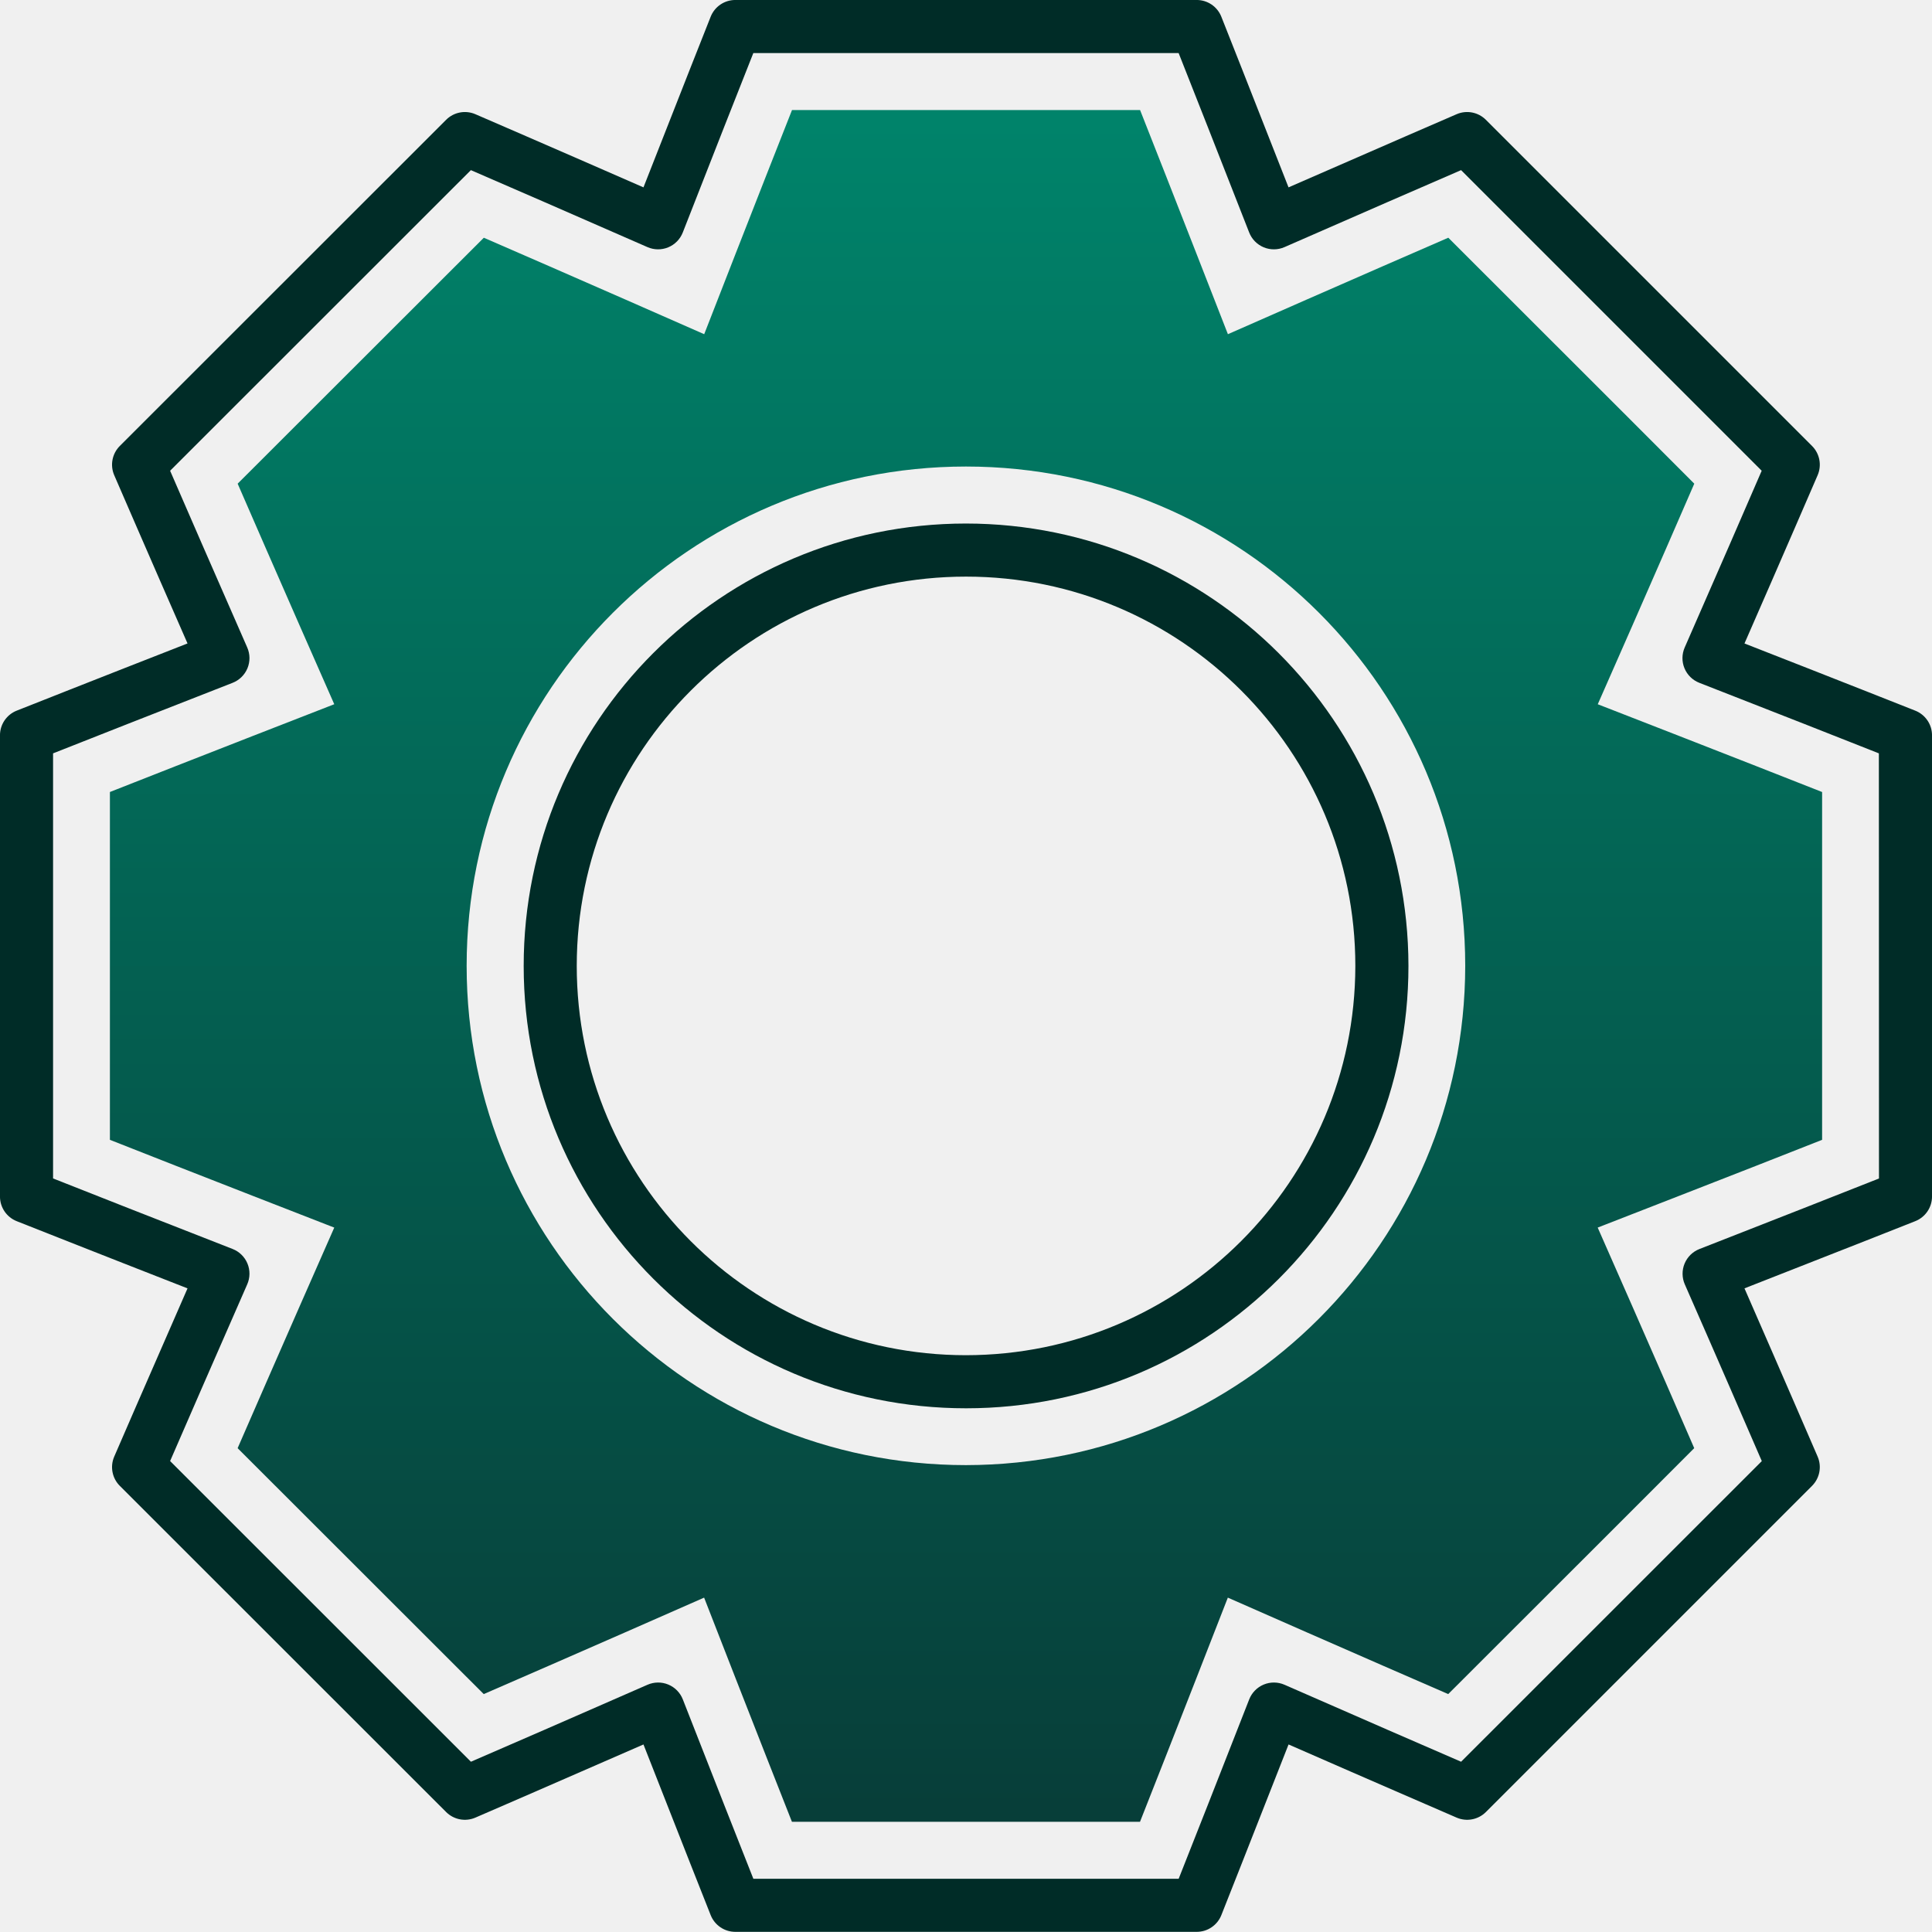
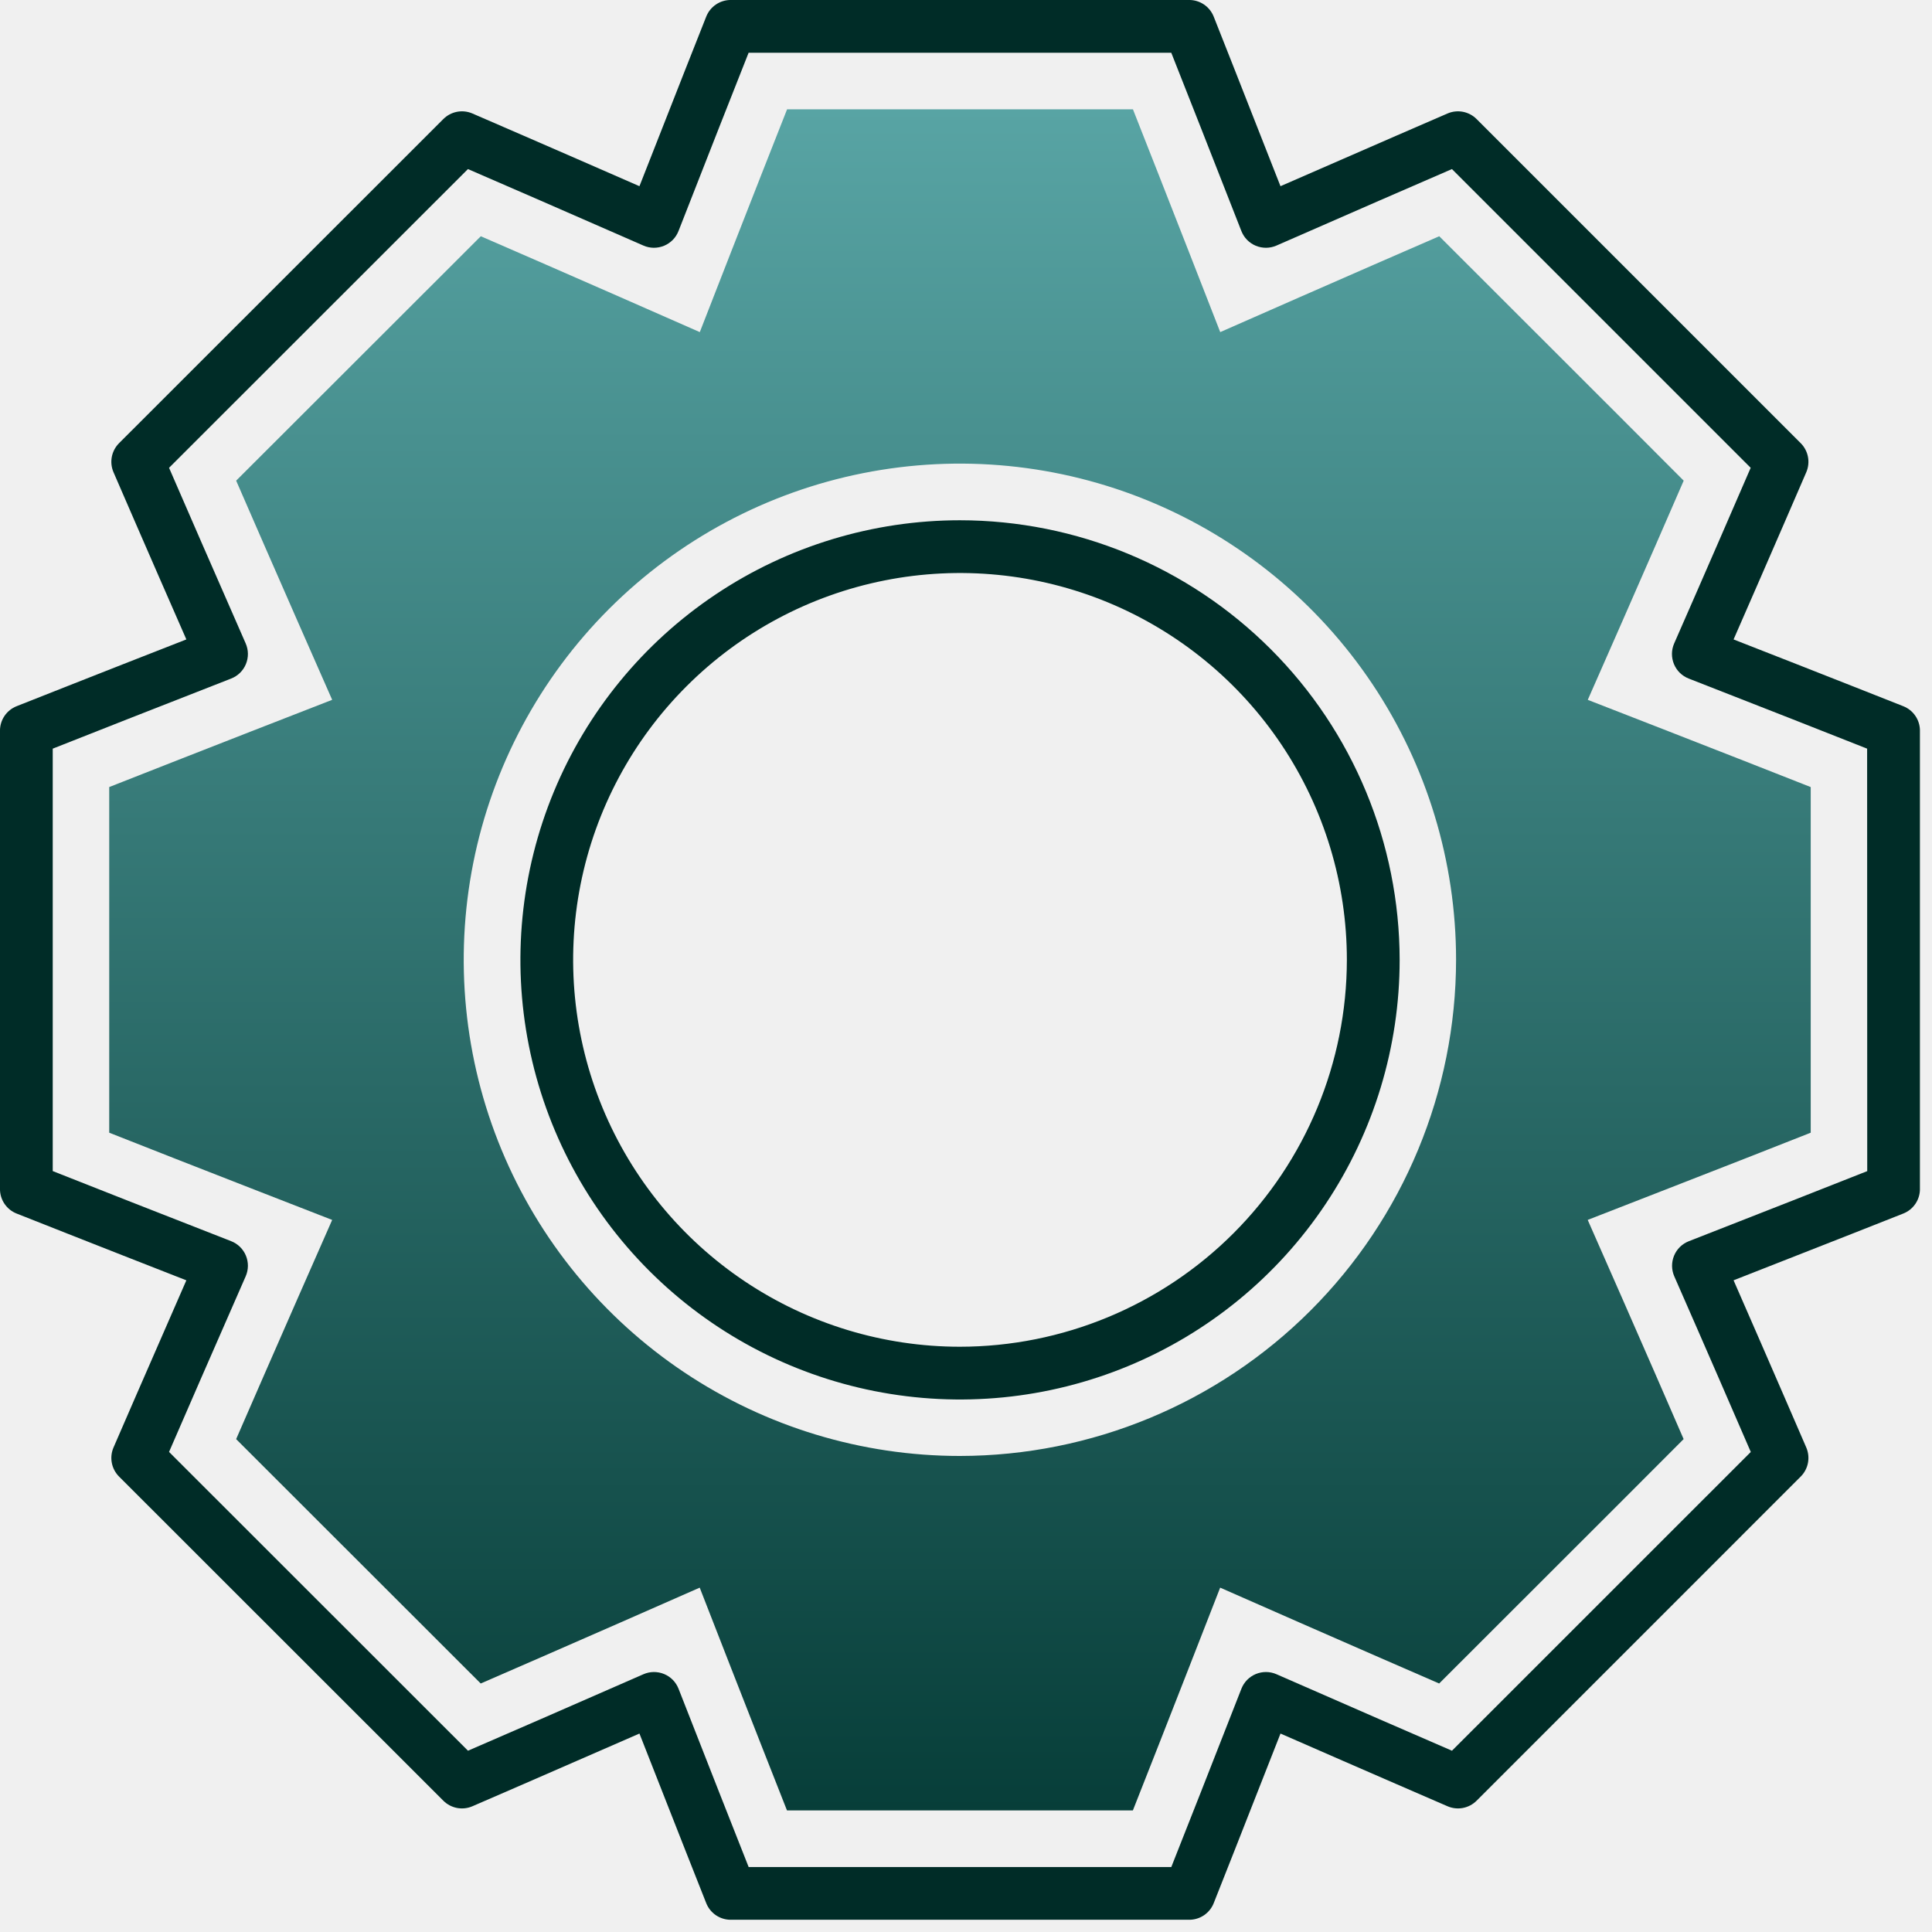
- <svg xmlns="http://www.w3.org/2000/svg" width="87.45" height="87.442" viewBox="0 0 87.45 87.442">
+ <svg xmlns="http://www.w3.org/2000/svg" width="88" height="88" viewBox="0 0 88 88" fill="none">
+   <g clip-path="url(#clip0_248_4981)">
+     <path d="M86.692 32.167C86.692 32.167 82.942 30.681 78.962 29.126C80.674 25.217 82.273 21.511 82.273 21.511C82.368 21.29 82.395 21.046 82.35 20.81C82.305 20.573 82.19 20.356 82.02 20.186L67.257 5.423C67.087 5.253 66.87 5.138 66.633 5.092C66.397 5.047 66.152 5.074 65.931 5.17C65.931 5.17 62.231 6.77 58.324 8.481C56.769 4.508 55.283 0.758 55.283 0.758C55.194 0.534 55.041 0.342 54.841 0.206C54.642 0.071 54.407 -0.001 54.166 -0.001H33.284C33.043 -0.001 32.808 0.071 32.609 0.206C32.409 0.342 32.255 0.534 32.167 0.758C32.167 0.758 30.681 4.507 29.126 8.481C25.218 6.769 21.519 5.17 21.519 5.17C21.298 5.074 21.054 5.047 20.817 5.092C20.581 5.138 20.363 5.253 20.193 5.423L5.424 20.185C5.254 20.355 5.138 20.573 5.093 20.809C5.048 21.046 5.075 21.291 5.171 21.512C5.171 21.512 6.771 25.212 8.488 29.125C4.508 30.68 0.758 32.166 0.758 32.166C0.534 32.255 0.342 32.408 0.206 32.608C0.071 32.807 -0.001 33.042 -0.001 33.283V54.159C-0.001 54.4 0.071 54.635 0.206 54.834C0.342 55.034 0.534 55.188 0.758 55.276C0.758 55.276 4.508 56.762 8.488 58.317C6.775 62.225 5.171 65.93 5.171 65.93C5.075 66.151 5.048 66.396 5.093 66.632C5.138 66.869 5.254 67.087 5.424 67.257L20.193 82.019C20.363 82.189 20.581 82.305 20.817 82.35C21.054 82.395 21.298 82.368 21.519 82.272C21.519 82.272 25.219 80.672 29.126 78.961C30.681 82.934 32.167 86.684 32.167 86.684C32.255 86.908 32.409 87.1 32.609 87.236C32.808 87.371 33.043 87.443 33.284 87.443H54.167C54.408 87.443 54.643 87.371 54.842 87.236C55.042 87.1 55.196 86.908 55.284 86.684C55.284 86.684 56.77 82.935 58.325 78.961C62.233 80.673 65.932 82.272 65.932 82.272C66.153 82.368 66.397 82.395 66.634 82.35C66.87 82.305 67.088 82.189 67.258 82.019L82.02 67.256C82.19 67.086 82.305 66.869 82.35 66.632C82.395 66.396 82.368 66.152 82.273 65.931C82.273 65.931 80.673 62.226 78.962 58.316C82.942 56.76 86.692 55.275 86.692 55.275C86.916 55.187 87.108 55.033 87.244 54.833C87.379 54.634 87.451 54.399 87.451 54.158V33.283C87.451 33.042 87.379 32.807 87.243 32.608C87.108 32.409 86.916 32.255 86.692 32.167ZM85.05 53.343C83.584 53.922 80.216 55.252 76.925 56.535C76.774 56.594 76.637 56.682 76.521 56.795C76.405 56.909 76.314 57.044 76.252 57.193C76.19 57.343 76.159 57.503 76.16 57.665C76.162 57.827 76.196 57.987 76.261 58.135C77.68 61.365 79.12 64.688 79.746 66.135L66.135 79.743C64.69 79.117 61.372 77.677 58.143 76.259C57.995 76.194 57.835 76.16 57.673 76.158C57.511 76.157 57.351 76.188 57.201 76.25C57.052 76.312 56.917 76.403 56.803 76.519C56.69 76.635 56.602 76.772 56.543 76.923C55.261 80.208 53.931 83.575 53.351 85.041H34.1C33.521 83.575 32.191 80.209 30.908 76.923C30.849 76.772 30.761 76.635 30.648 76.519C30.535 76.403 30.399 76.312 30.25 76.25C30.1 76.188 29.94 76.157 29.778 76.158C29.616 76.16 29.456 76.194 29.308 76.259C26.08 77.677 22.762 79.117 21.316 79.743L7.7 66.133C8.328 64.686 9.772 61.363 11.191 58.133C11.256 57.985 11.29 57.825 11.292 57.663C11.293 57.501 11.262 57.341 11.2 57.191C11.138 57.042 11.047 56.907 10.931 56.793C10.815 56.68 10.678 56.592 10.527 56.533C7.236 55.25 3.868 53.921 2.402 53.341V34.1C3.868 33.521 7.236 32.191 10.527 30.908C10.678 30.849 10.815 30.761 10.931 30.648C11.047 30.535 11.138 30.399 11.2 30.25C11.262 30.1 11.293 29.94 11.292 29.778C11.29 29.616 11.256 29.456 11.191 29.308C9.772 26.079 8.328 22.756 7.7 21.308L21.314 7.701C22.759 8.327 26.078 9.767 29.306 11.185C29.454 11.25 29.614 11.284 29.776 11.286C29.938 11.287 30.098 11.256 30.248 11.194C30.397 11.132 30.532 11.041 30.646 10.925C30.759 10.809 30.847 10.672 30.906 10.521C32.188 7.236 33.518 3.869 34.098 2.403H53.35C53.929 3.869 55.259 7.235 56.542 10.521C56.601 10.672 56.689 10.809 56.802 10.925C56.916 11.041 57.051 11.132 57.2 11.194C57.35 11.256 57.51 11.287 57.672 11.286C57.834 11.284 57.994 11.25 58.142 11.185C61.371 9.767 64.689 8.327 66.134 7.701L79.741 21.308C79.115 22.755 77.675 26.078 76.256 29.308C76.191 29.456 76.157 29.616 76.155 29.778C76.154 29.94 76.185 30.1 76.247 30.25C76.309 30.399 76.4 30.535 76.516 30.648C76.632 30.761 76.769 30.849 76.92 30.908C80.211 32.19 83.579 33.52 85.045 34.1L85.05 53.343Z" fill="#002C27" />
+     <path d="M43.72 23.697C39.76 23.699 35.889 24.874 32.597 27.076C29.305 29.277 26.74 32.405 25.226 36.064C23.712 39.723 23.316 43.749 24.09 47.633C24.863 51.517 26.771 55.084 29.572 57.883C32.373 60.683 35.941 62.589 39.825 63.361C43.709 64.133 47.735 63.736 51.393 62.22C55.052 60.704 58.179 58.137 60.378 54.844C62.578 51.551 63.752 47.68 63.752 43.72C63.746 38.41 61.633 33.319 57.877 29.565C54.122 25.811 49.03 23.701 43.72 23.697ZM43.72 61.342C40.235 61.341 36.829 60.306 33.932 58.369C31.035 56.432 28.778 53.679 27.445 50.459C26.113 47.239 25.765 43.697 26.445 40.279C27.126 36.861 28.805 33.722 31.27 31.259C33.734 28.795 36.874 27.117 40.292 26.438C43.71 25.759 47.252 26.108 50.472 27.442C53.691 28.776 56.443 31.034 58.379 33.932C60.315 36.83 61.348 40.236 61.348 43.721C61.343 48.394 59.483 52.874 56.179 56.178C52.874 59.481 48.393 61.339 43.72 61.342Z" fill="#002C27" />
+     <path d="M82.476 51.593V35.85C80.767 35.176 78.358 34.229 75.989 33.306L72.321 31.877L73.905 28.277C74.926 25.952 75.959 23.577 76.69 21.893L73.674 18.872L65.556 10.76C63.873 11.491 61.503 12.523 59.18 13.544L55.58 15.127L54.149 11.462C53.225 9.096 52.278 6.688 51.604 4.98H35.85C35.176 6.688 34.228 9.096 33.305 11.461L31.875 15.127L28.275 13.544C25.952 12.523 23.582 11.492 21.9 10.761L10.757 21.893C11.49 23.578 12.525 25.952 13.546 28.276L15.13 31.876L11.462 33.305C9.093 34.229 6.684 35.176 4.975 35.849V51.593C6.684 52.267 9.092 53.215 11.462 54.137L15.13 55.566L13.546 59.166C12.525 61.491 11.489 63.866 10.756 65.55L21.896 76.681C23.578 75.95 25.948 74.918 28.271 73.898L31.871 72.315L33.301 75.981C34.225 78.346 35.172 80.754 35.846 82.462H51.601C52.275 80.754 53.223 78.346 54.146 75.98L55.577 72.315L59.177 73.898C61.5 74.919 63.87 75.95 65.552 76.681L73.667 68.573L76.687 65.549C75.957 63.864 74.924 61.49 73.902 59.165L72.318 55.565L75.986 54.136C78.359 53.215 80.768 52.267 82.476 51.593ZM43.722 66.317C39.252 66.317 34.883 64.992 31.166 62.508C27.45 60.025 24.553 56.495 22.842 52.366C21.132 48.236 20.684 43.692 21.556 39.308C22.428 34.924 24.581 30.897 27.741 27.736C30.902 24.576 34.929 22.423 39.313 21.551C43.697 20.679 48.241 21.127 52.371 22.837C56.5 24.548 60.03 27.445 62.513 31.161C64.996 34.878 66.322 39.247 66.322 43.717C66.316 49.709 63.933 55.454 59.696 59.691C55.459 63.928 49.714 66.311 43.722 66.317Z" fill="url(#paint0_linear_248_4981)" />
+   </g>
  <defs>
-     <linearGradient id="linear-gradient" x1="0.5" x2="0.5" y2="1" gradientUnits="objectBoundingBox">
-       <stop offset="0" stop-color="#00836a" />
-       <stop offset="1" stop-color="#073e39" />
+     <linearGradient id="paint0_linear_248_4981" x1="43.725" y1="4.98" x2="43.725" y2="82.462" gradientUnits="userSpaceOnUse">
+       <stop stop-color="#58A4A4" />
+       <stop offset="1" stop-color="#073E39" />
    </linearGradient>
+     <clipPath id="clip0_248_4981">
+       <rect width="87.45" height="87.442" fill="white" />
+     </clipPath>
  </defs>
-   <g id="gear1" transform="translate(-143.966 -524.733)">
-     <g id="Group_42470" data-name="Group 42470" transform="translate(143.966 524.733)">
-       <g id="Group_42466" data-name="Group 42466" transform="translate(0 0)">
-         <g id="Group_42465" data-name="Group 42465">
-           <g id="Group_42464" data-name="Group 42464">
-             <path id="Path_28701" data-name="Path 28701" d="M232.042,49.734s-3.75-1.486-7.73-3.041c1.712-3.909,3.311-7.615,3.311-7.615a1.2,1.2,0,0,0-.253-1.325L212.607,22.99a1.2,1.2,0,0,0-1.326-.253s-3.7,1.6-7.607,3.311c-1.555-3.973-3.041-7.723-3.041-7.723a1.2,1.2,0,0,0-1.117-.759H178.634a1.2,1.2,0,0,0-1.117.759s-1.486,3.749-3.041,7.723c-3.908-1.712-7.607-3.311-7.607-3.311a1.2,1.2,0,0,0-1.326.253L150.774,37.752a1.2,1.2,0,0,0-.253,1.327s1.6,3.7,3.317,7.613c-3.98,1.555-7.73,3.041-7.73,3.041a1.2,1.2,0,0,0-.759,1.117V71.726a1.2,1.2,0,0,0,.759,1.117s3.75,1.486,7.73,3.041c-1.713,3.908-3.317,7.613-3.317,7.613a1.2,1.2,0,0,0,.253,1.327l14.769,14.762a1.2,1.2,0,0,0,1.326.253s3.7-1.6,7.607-3.311c1.555,3.973,3.041,7.723,3.041,7.723a1.2,1.2,0,0,0,1.117.759h20.883a1.2,1.2,0,0,0,1.117-.759s1.486-3.749,3.041-7.723c3.908,1.712,7.607,3.311,7.607,3.311a1.2,1.2,0,0,0,1.326-.253L227.37,84.823a1.2,1.2,0,0,0,.253-1.325s-1.6-3.705-3.311-7.615c3.98-1.556,7.73-3.041,7.73-3.041a1.2,1.2,0,0,0,.759-1.117V50.85A1.2,1.2,0,0,0,232.042,49.734ZM230.4,70.91c-1.466.579-4.834,1.909-8.125,3.192a1.2,1.2,0,0,0-.664,1.6c1.419,3.23,2.859,6.553,3.485,8L211.485,97.31c-1.445-.626-4.763-2.066-7.992-3.484a1.2,1.2,0,0,0-1.6.664c-1.282,3.285-2.612,6.652-3.192,8.118H179.45c-.579-1.466-1.909-4.832-3.192-8.118a1.2,1.2,0,0,0-1.6-.664c-3.228,1.418-6.546,2.858-7.992,3.484L153.05,83.7c.628-1.447,2.072-4.77,3.491-8a1.2,1.2,0,0,0-.664-1.6c-3.291-1.283-6.659-2.612-8.125-3.192V51.667c1.466-.579,4.834-1.909,8.125-3.192a1.2,1.2,0,0,0,.664-1.6c-1.419-3.229-2.863-6.552-3.491-8l13.614-13.607c1.445.626,4.764,2.066,7.992,3.484a1.2,1.2,0,0,0,1.6-.664c1.282-3.285,2.612-6.652,3.192-8.118H198.7c.579,1.466,1.909,4.832,3.192,8.118a1.2,1.2,0,0,0,1.6.664c3.229-1.418,6.547-2.858,7.992-3.484l13.607,13.607c-.626,1.447-2.066,4.77-3.485,8a1.2,1.2,0,0,0,.664,1.6c3.291,1.282,6.659,2.612,8.125,3.192Z" transform="translate(-145.35 -17.567)" fill="#002c27" />
-           </g>
-         </g>
-       </g>
-       <g id="Group_42469" data-name="Group 42469" transform="translate(23.697 23.697)">
-         <g id="Group_42468" data-name="Group 42468">
-           <g id="Group_42467" data-name="Group 42467">
-             <path id="Path_28702" data-name="Path 28702" d="M224.512,76.707A20.024,20.024,0,1,0,244.544,96.73,20.046,20.046,0,0,0,224.512,76.707Zm0,37.645a17.621,17.621,0,1,1,17.628-17.621A17.641,17.641,0,0,1,224.512,114.352Z" transform="translate(-204.489 -76.707)" fill="#002c27" />
-           </g>
-         </g>
-       </g>
-     </g>
-     <g id="Group_42473" data-name="Group 42473" transform="translate(148.941 529.708)">
-       <g id="Group_42472" data-name="Group 42472">
-         <g id="Group_42471" data-name="Group 42471">
-           <path id="Path_28703" data-name="Path 28703" d="M235.265,76.6V60.857c-1.709-.674-4.118-1.621-6.487-2.544l-3.668-1.429,1.584-3.6c1.021-2.325,2.054-4.7,2.785-6.384l-3.016-3.021-8.118-8.112c-1.683.731-4.053,1.763-6.376,2.784l-3.6,1.583-1.431-3.665c-.924-2.366-1.871-4.774-2.545-6.482H188.639c-.674,1.708-1.622,4.116-2.545,6.481l-1.43,3.666-3.6-1.583c-2.323-1.021-4.693-2.052-6.375-2.783L163.546,46.9c.733,1.685,1.768,4.059,2.789,6.383l1.584,3.6-3.668,1.429c-2.369.924-4.778,1.871-6.487,2.544V76.6c1.709.674,4.117,1.622,6.487,2.544l3.668,1.429-1.584,3.6c-1.021,2.325-2.057,4.7-2.79,6.384l11.14,11.131c1.682-.731,4.052-1.763,6.375-2.783l3.6-1.583,1.43,3.666c.924,2.365,1.871,4.773,2.545,6.481H204.39c.674-1.708,1.622-4.116,2.545-6.482l1.431-3.665,3.6,1.583c2.323,1.021,4.693,2.052,6.375,2.783l8.115-8.108,3.02-3.024c-.73-1.685-1.763-4.059-2.785-6.384l-1.584-3.6,3.668-1.429C231.148,78.222,233.557,77.274,235.265,76.6ZM196.511,91.324a22.6,22.6,0,1,1,22.6-22.6A22.622,22.622,0,0,1,196.511,91.324Z" transform="translate(-157.764 -29.982)" fill="url(#linear-gradient)" />
-         </g>
-       </g>
-     </g>
-   </g>
</svg>
